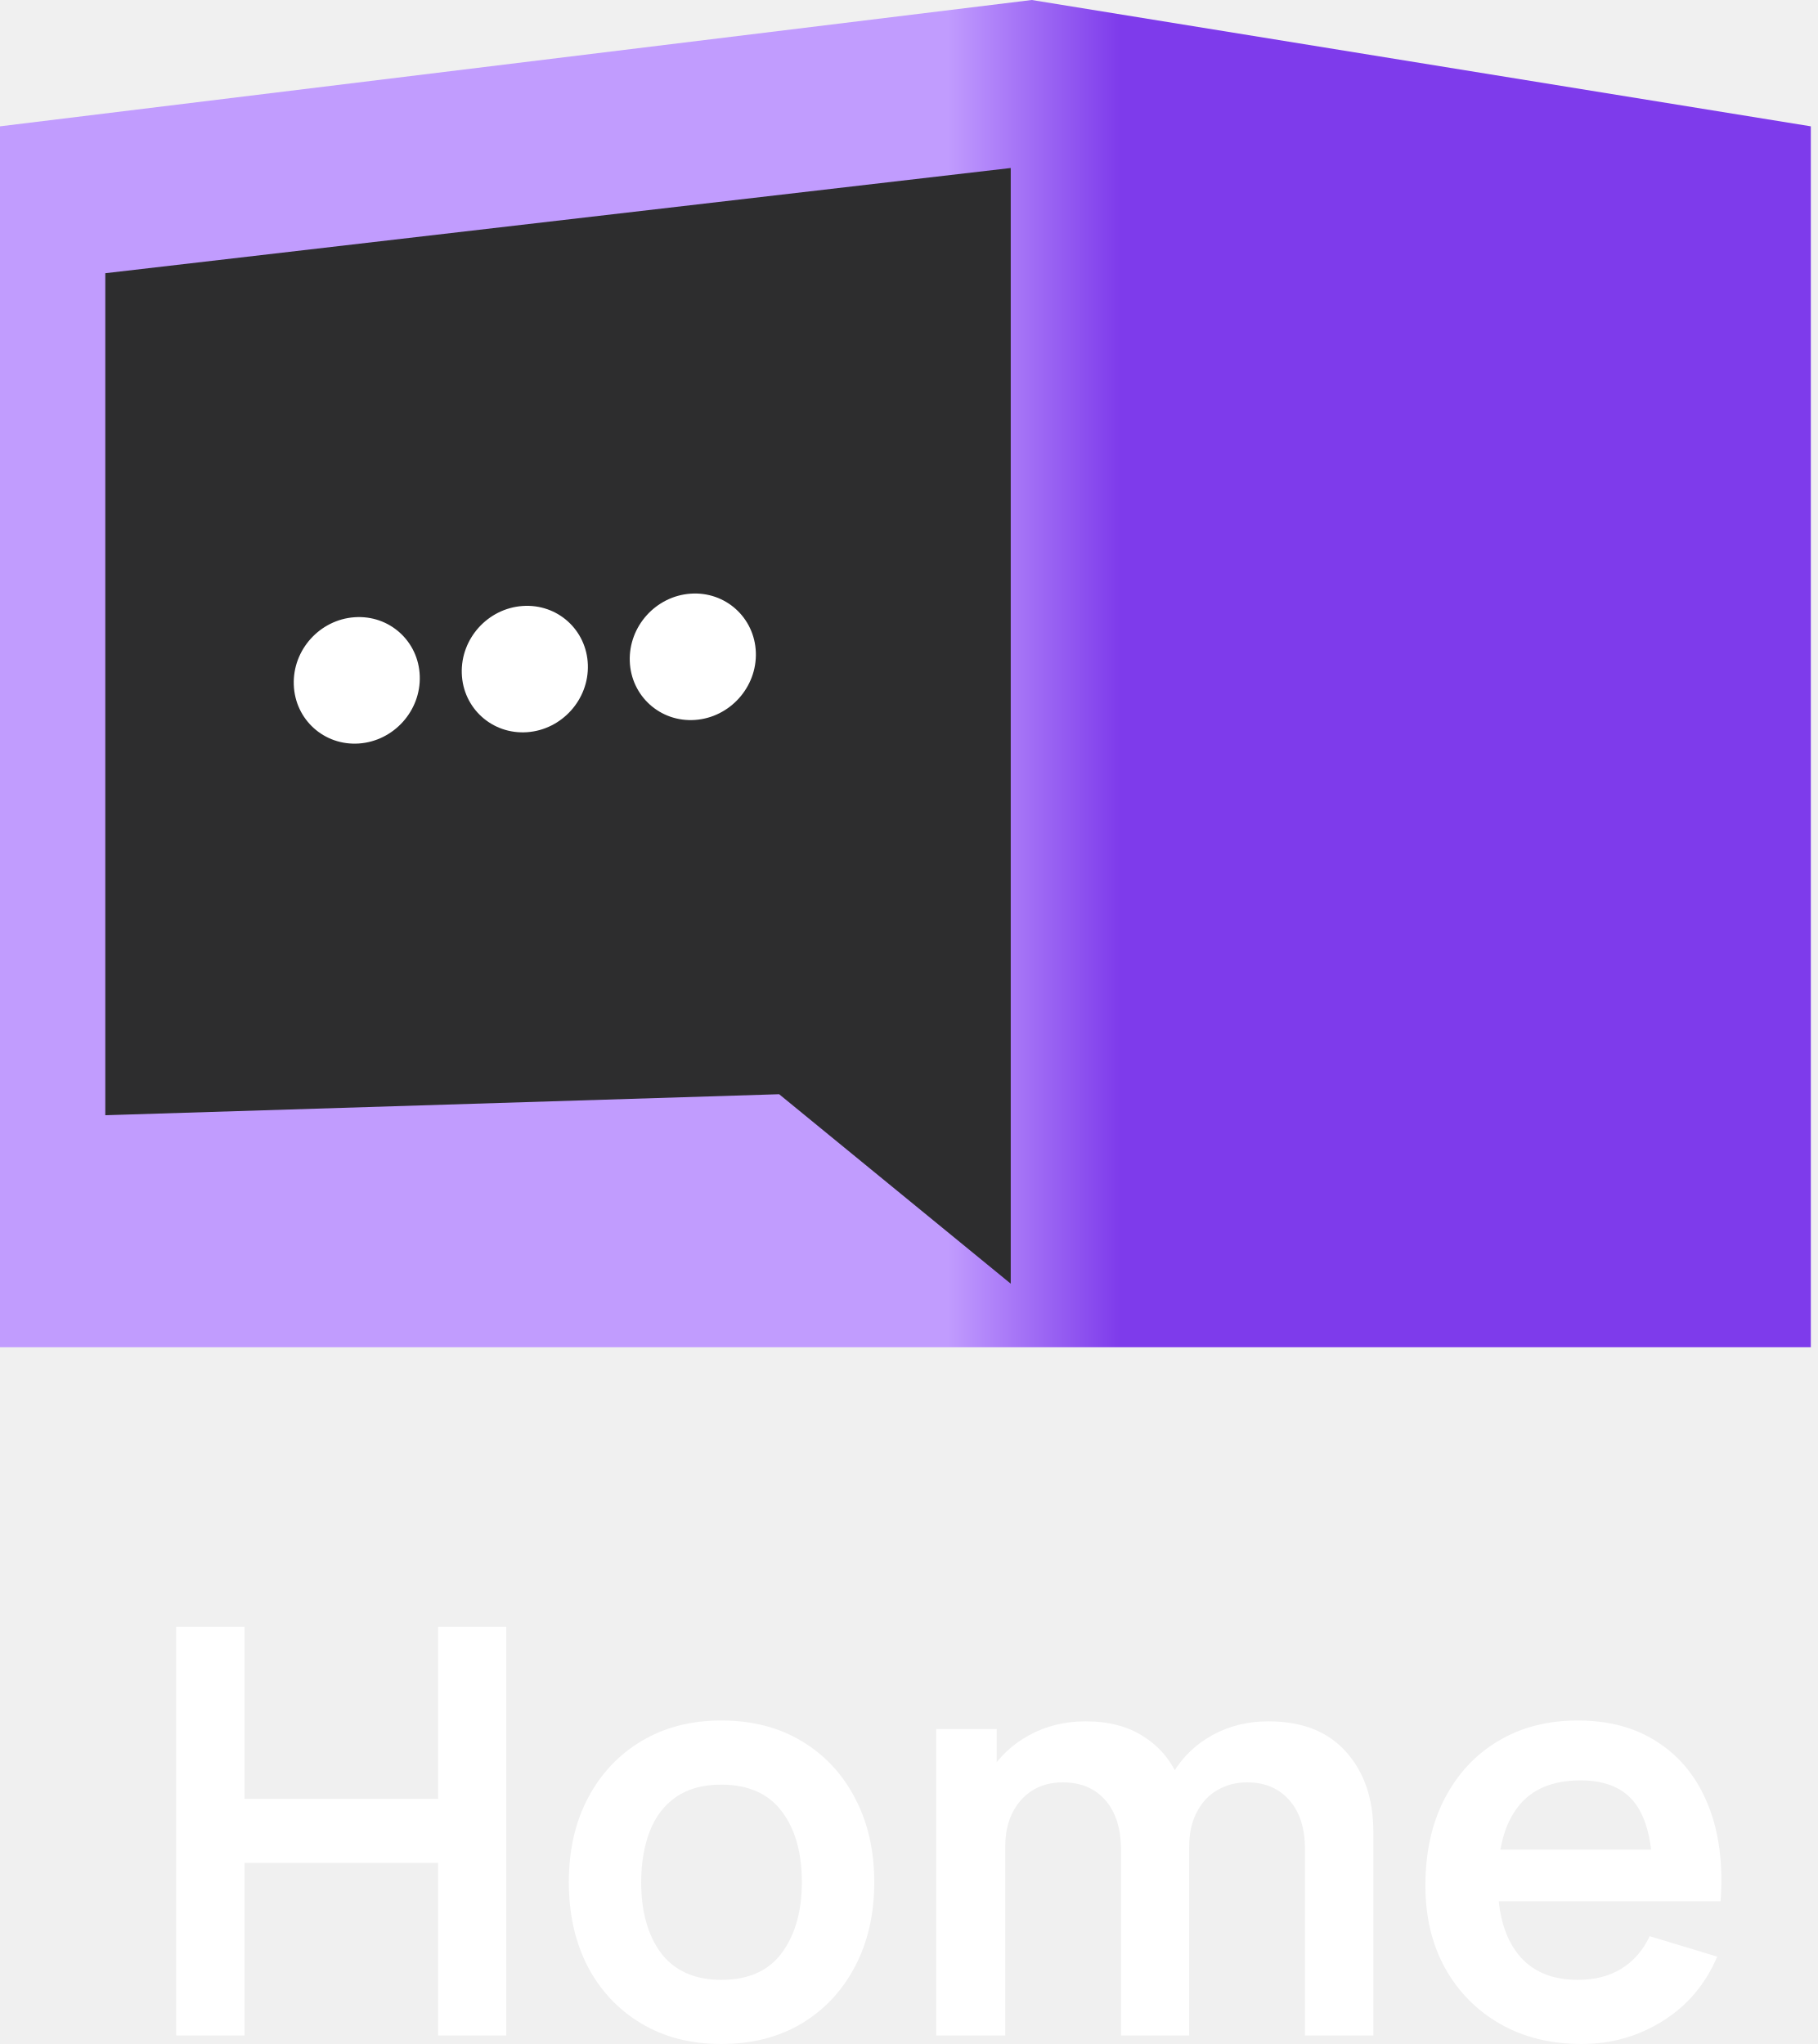
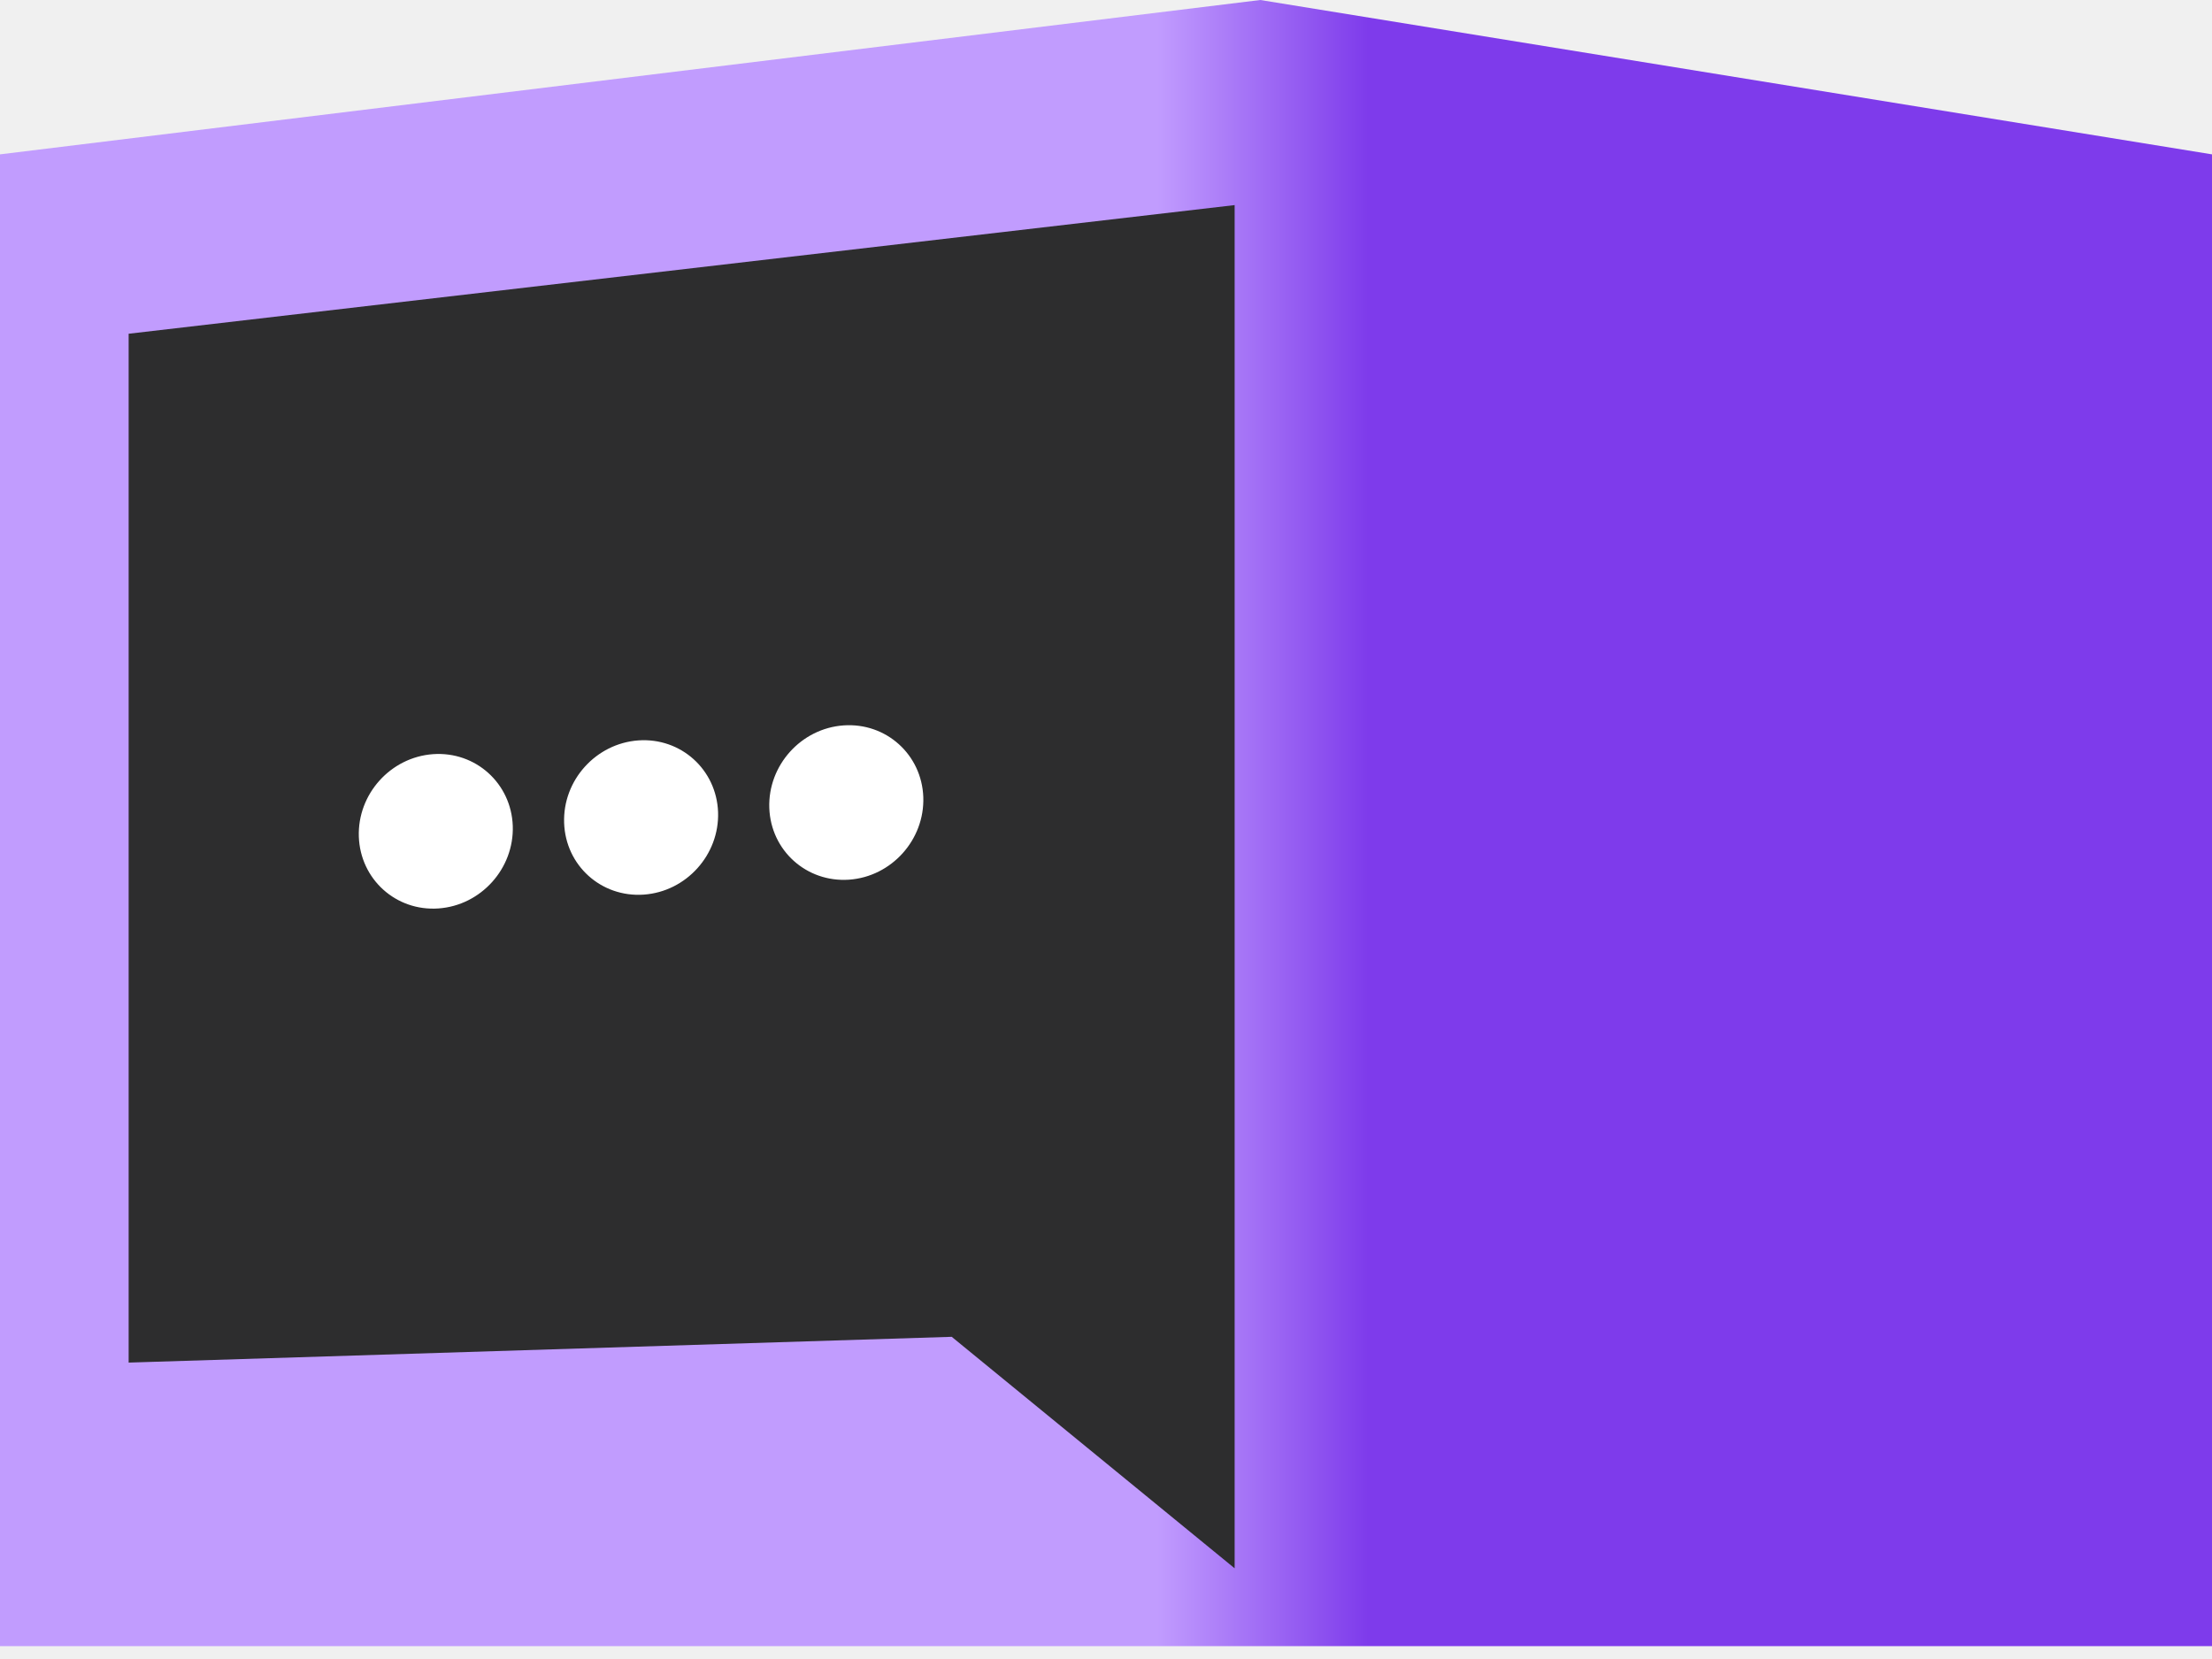
- <svg xmlns="http://www.w3.org/2000/svg" width="32" height="36" viewBox="0 0 32 36" fill="none">
-   <path d="M18.167 0L0 2.225V23.728H18.538H31.885V2.225L18.167 0Z" fill="url(#paint0_linear_748_15723)" />
-   <path d="M1.854 19.642V4.812L17.797 2.959V22.609L13.719 19.272L1.854 19.642Z" fill="#2D2D2E" />
-   <path d="M9.202 10.673C8.589 10.716 8.11 11.248 8.131 11.862C8.153 12.476 8.667 12.938 9.28 12.896C9.892 12.853 10.372 12.321 10.351 11.707C10.329 11.093 9.815 10.63 9.202 10.673ZM6.243 10.871C5.63 10.914 5.151 11.447 5.173 12.06C5.194 12.674 5.708 13.137 6.32 13.095C6.933 13.052 7.413 12.519 7.391 11.905C7.37 11.291 6.855 10.828 6.243 10.871ZM12.16 10.456C11.547 10.499 11.068 11.032 11.089 11.646C11.111 12.259 11.625 12.723 12.238 12.68C12.85 12.637 13.33 12.104 13.309 11.49C13.287 10.877 12.773 10.413 12.16 10.456Z" fill="white" />
-   <path d="M3.102 35.85V28.653H4.306V31.682H7.715V28.653H8.915V35.85H7.715V32.811H4.306V35.85H3.102ZM12.7 36C12.16 36 11.689 35.878 11.286 35.635C10.882 35.392 10.569 35.057 10.346 34.631C10.126 34.201 10.016 33.708 10.016 33.151C10.016 32.585 10.129 32.088 10.356 31.662C10.582 31.235 10.897 30.902 11.3 30.662C11.704 30.422 12.17 30.302 12.7 30.302C13.243 30.302 13.716 30.424 14.119 30.667C14.523 30.91 14.836 31.247 15.059 31.677C15.282 32.103 15.394 32.595 15.394 33.151C15.394 33.711 15.281 34.206 15.054 34.636C14.831 35.062 14.518 35.397 14.114 35.64C13.711 35.88 13.24 36 12.7 36ZM12.7 34.87C13.18 34.87 13.536 34.711 13.77 34.391C14.003 34.071 14.119 33.658 14.119 33.151C14.119 32.628 14.001 32.212 13.765 31.902C13.528 31.588 13.173 31.432 12.7 31.432C12.377 31.432 12.11 31.505 11.9 31.652C11.694 31.795 11.54 31.997 11.44 32.256C11.341 32.513 11.29 32.811 11.29 33.151C11.29 33.674 11.409 34.092 11.645 34.406C11.885 34.715 12.237 34.87 12.7 34.87ZM22.978 35.85V32.571C22.978 32.202 22.886 31.913 22.703 31.707C22.52 31.497 22.271 31.392 21.958 31.392C21.765 31.392 21.592 31.437 21.438 31.527C21.285 31.613 21.163 31.743 21.073 31.917C20.983 32.087 20.939 32.29 20.939 32.526L20.404 32.212C20.4 31.838 20.484 31.51 20.654 31.227C20.827 30.94 21.06 30.717 21.353 30.557C21.647 30.397 21.973 30.317 22.333 30.317C22.929 30.317 23.386 30.497 23.703 30.857C24.022 31.213 24.182 31.683 24.182 32.266V35.85H22.978ZM16.485 35.85V30.452H17.55V32.127H17.7V35.85H16.485ZM19.739 35.85V32.586C19.739 32.21 19.647 31.917 19.464 31.707C19.281 31.497 19.031 31.392 18.714 31.392C18.408 31.392 18.161 31.497 17.975 31.707C17.791 31.917 17.7 32.19 17.7 32.526L17.16 32.166C17.16 31.817 17.247 31.502 17.42 31.222C17.593 30.942 17.826 30.722 18.12 30.562C18.416 30.399 18.748 30.317 19.114 30.317C19.517 30.317 19.854 30.404 20.124 30.577C20.397 30.747 20.6 30.98 20.734 31.277C20.87 31.57 20.939 31.902 20.939 32.271V35.85H19.739ZM27.852 36C27.306 36 26.826 35.882 26.413 35.645C26 35.409 25.676 35.08 25.443 34.66C25.213 34.241 25.098 33.758 25.098 33.211C25.098 32.621 25.212 32.11 25.438 31.677C25.665 31.24 25.98 30.902 26.383 30.662C26.786 30.422 27.252 30.302 27.782 30.302C28.342 30.302 28.817 30.434 29.207 30.697C29.6 30.957 29.891 31.325 30.081 31.802C30.271 32.278 30.343 32.84 30.296 33.486H29.102V33.046C29.098 32.46 28.995 32.032 28.792 31.762C28.589 31.492 28.269 31.357 27.832 31.357C27.339 31.357 26.973 31.51 26.733 31.817C26.493 32.12 26.373 32.565 26.373 33.151C26.373 33.698 26.493 34.121 26.733 34.421C26.973 34.721 27.322 34.87 27.782 34.87C28.079 34.87 28.334 34.806 28.547 34.675C28.764 34.542 28.93 34.351 29.047 34.101L30.236 34.461C30.03 34.947 29.71 35.325 29.277 35.595C28.847 35.865 28.372 36 27.852 36ZM25.993 33.486V32.576H29.706V33.486H25.993Z" fill="white" />
+ <svg xmlns="http://www.w3.org/2000/svg" width="32" height="24" viewBox="0 0 32 24" fill="none">
+   <path d="M18.232 0L-0 2.233V23.814H18.605H32V2.233L18.232 0Z" fill="url(#paint0_linear_964_24181)" />
+   <path d="M1.861 19.712V4.828L17.861 2.967V22.688L13.768 19.339L1.861 19.712Z" fill="#2D2D2E" />
+   <path d="M9.235 10.711C8.62 10.755 8.139 11.289 8.161 11.905C8.182 12.521 8.698 12.985 9.313 12.942C9.928 12.899 10.409 12.365 10.388 11.749C10.366 11.133 9.85 10.668 9.235 10.711ZM6.265 10.91C5.65 10.954 5.17 11.488 5.191 12.104C5.213 12.72 5.728 13.185 6.343 13.142C6.958 13.099 7.439 12.564 7.418 11.948C7.396 11.332 6.88 10.867 6.265 10.91ZM12.204 10.494C11.589 10.537 11.108 11.072 11.129 11.688C11.151 12.304 11.667 12.768 12.282 12.726C12.897 12.683 13.378 12.148 13.357 11.532C13.335 10.916 12.819 10.451 12.204 10.494Z" fill="white" />
  <defs>
-     <linearGradient id="paint0_linear_748_15723" x1="16.684" y1="17.796" x2="34.48" y2="17.796" gradientUnits="userSpaceOnUse">
+     <linearGradient id="paint0_linear_964_24181" x1="16.744" y1="17.86" x2="34.605" y2="17.86" gradientUnits="userSpaceOnUse">
      <stop stop-color="#C19CFE" />
      <stop offset="0.171" stop-color="#7E3BEB" />
    </linearGradient>
  </defs>
</svg>
